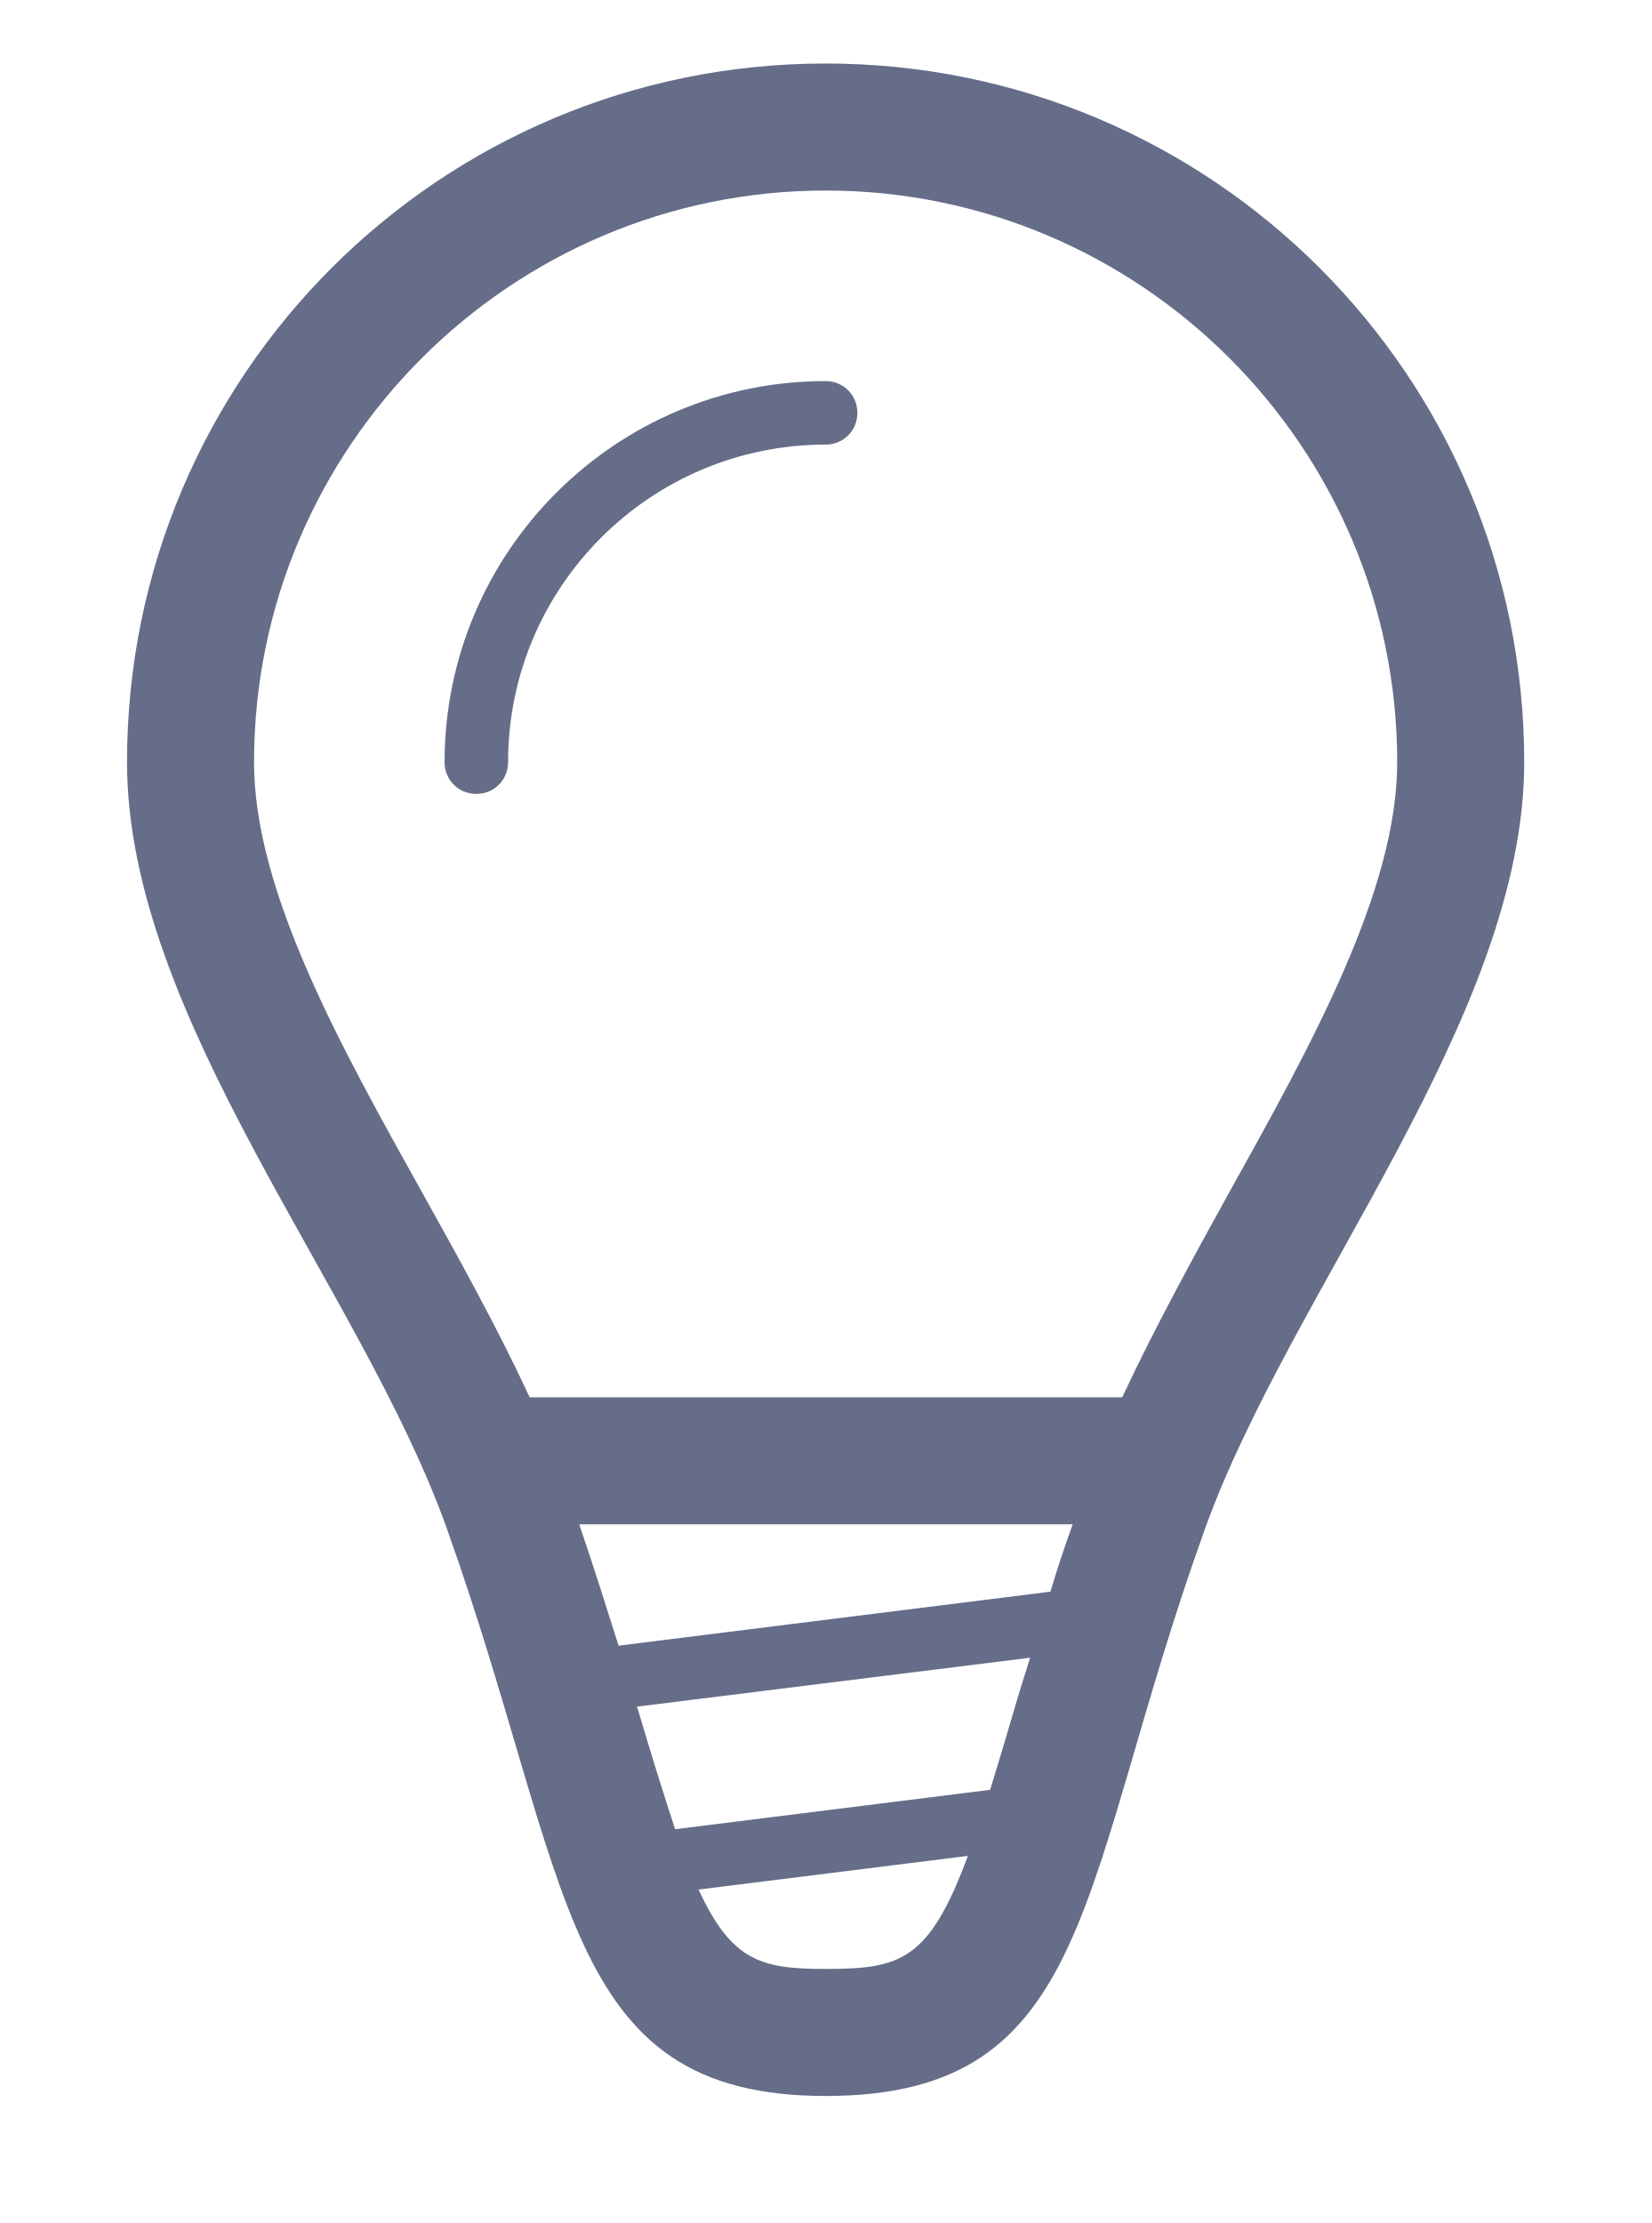
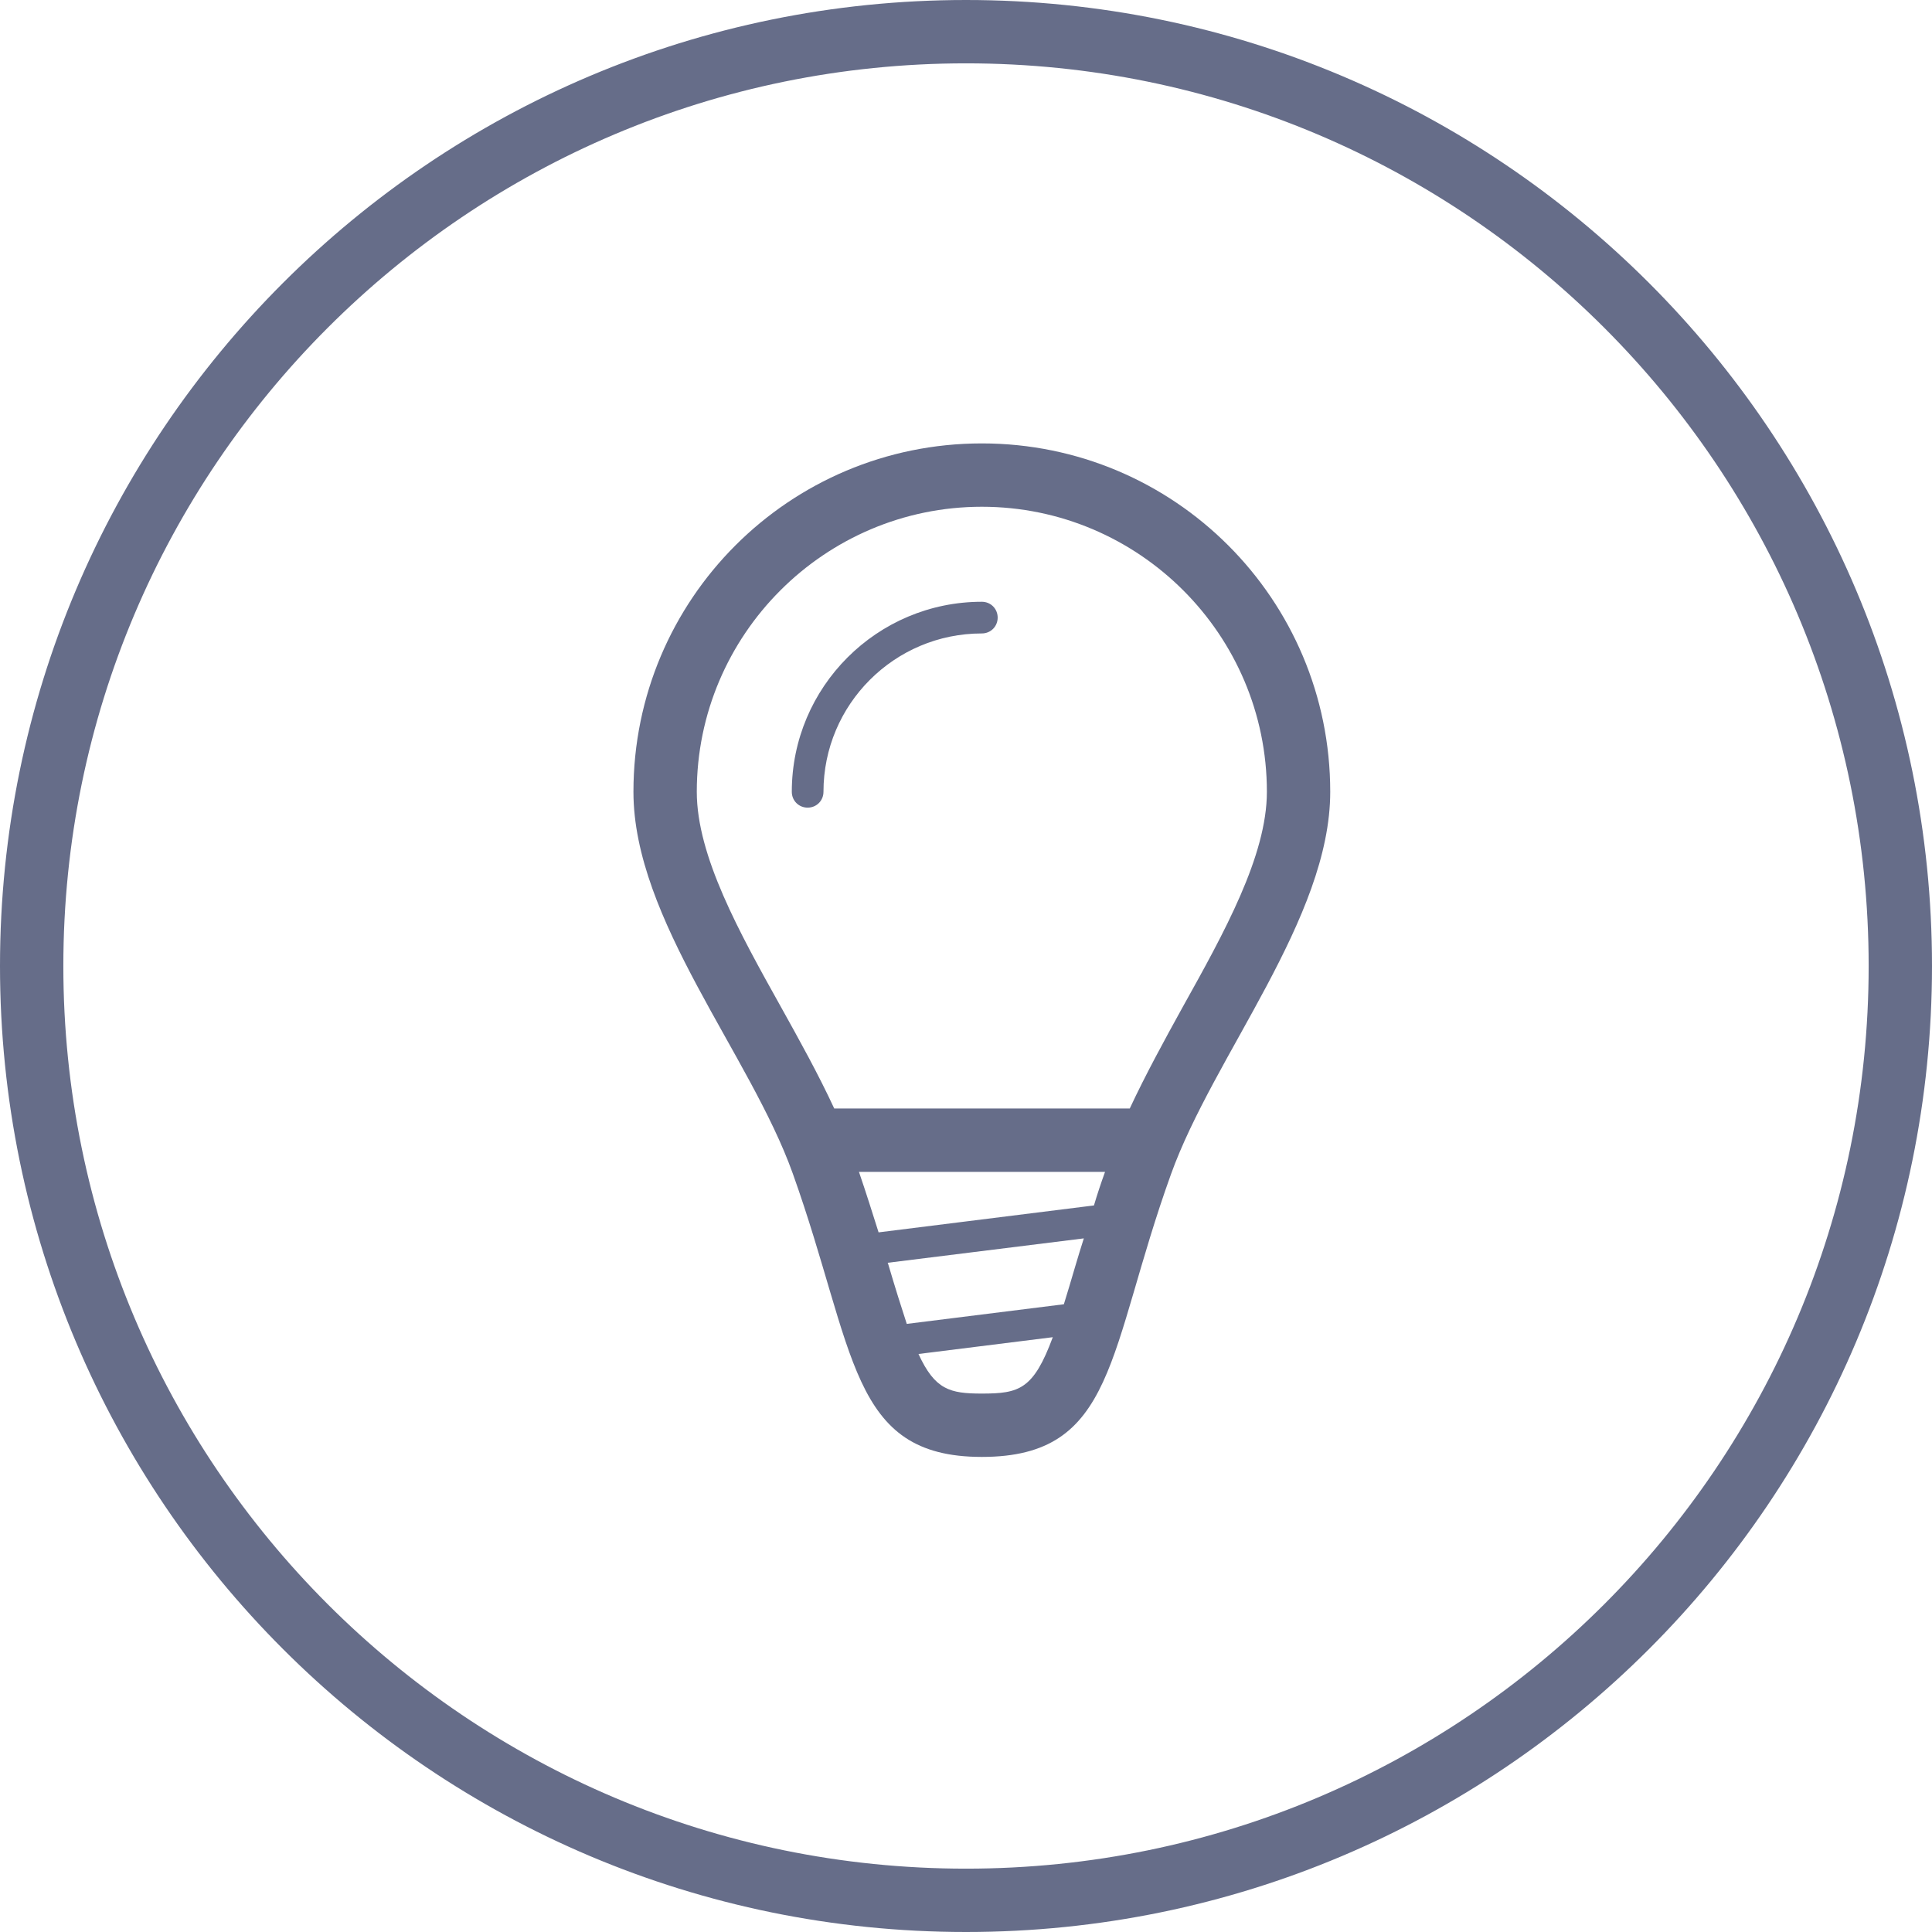
- <svg xmlns="http://www.w3.org/2000/svg" viewBox="0 0 26 35" width="26" height="35">
+ <svg xmlns="http://www.w3.org/2000/svg" viewBox="0 0 61 61" width="61" height="61">
  <style>
		tspan { white-space:pre }
		.shp0 { fill: #666d89 } 
+ 		.shp1 { fill: none;stroke: #666d89;stroke-width: 2 } 
	</style>
  <g id="Services">
    <g id="Bulb">
-       <path id="bulb" class="shp0" d="M13 1C6.92 1 2 5.92 2 12C2 16.03 5.69 20.3 7.03 24.05C9.03 29.65 8.81 33 13 33C17.25 33 16.96 29.67 18.97 24.08C20.32 20.32 24 16 24 12C24 5.92 19.08 1 13 1ZM15.59 28.18L10.63 28.8C10.46 28.28 10.27 27.68 10.04 26.9C10.03 26.89 10.03 26.88 10.03 26.87L16.22 26.1C16.13 26.39 16.03 26.7 15.95 26.98C15.82 27.43 15.7 27.82 15.59 28.18ZM9.74 25.91C9.55 25.31 9.35 24.67 9.12 24L16.89 24C16.76 24.36 16.64 24.72 16.54 25.06L9.74 25.91ZM13 31C11.99 31 11.52 30.88 11 29.75L15.24 29.22C14.63 30.87 14.18 31 13 31ZM17.67 22L8.34 22C7.84 20.92 7.24 19.84 6.65 18.78C5.35 16.45 4 14.03 4 12C4 7.04 8.04 3 13 3C17.96 3 22 7.04 22 12C22 14.02 20.65 16.45 19.34 18.8C18.76 19.85 18.17 20.93 17.67 22ZM13 6C9.69 6 7 8.69 7 12C7 12.28 7.22 12.5 7.5 12.5C7.78 12.5 8 12.28 8 12C8 9.24 10.24 7 13 7C13.28 7 13.5 6.78 13.5 6.5C13.5 6.22 13.28 6 13 6Z" />
+       <path id="bulb" class="shp0" d="M31 14C24.92 14 20 18.92 20 25C20 29.03 23.69 33.3 25.03 37.05C27.03 42.65 26.81 46 31 46C35.25 46 34.96 42.67 36.97 37.08C38.32 33.32 42 29 42 25C42 18.92 37.08 14 31 14ZM33.59 41.18L28.63 41.8C28.46 41.28 28.27 40.68 28.04 39.9C28.03 39.89 28.03 39.88 28.03 39.87L34.22 39.1C34.13 39.39 34.03 39.7 33.95 39.98C33.82 40.43 33.7 40.82 33.59 41.18ZM27.74 38.91C27.55 38.31 27.35 37.67 27.12 37L34.89 37C34.76 37.36 34.64 37.72 34.54 38.06L27.74 38.91ZM31 44C29.99 44 29.52 43.88 29 42.75L33.24 42.22C32.63 43.87 32.18 44 31 44ZM35.67 35L26.34 35C25.84 33.92 25.24 32.84 24.65 31.78C23.35 29.45 22 27.03 22 25C22 20.04 26.04 16 31 16C35.96 16 40 20.04 40 25C40 27.02 38.65 29.45 37.34 31.8C36.76 32.85 36.17 33.93 35.67 35ZM31 19C27.69 19 25 21.69 25 25C25 25.28 25.22 25.5 25.5 25.5C25.78 25.5 26 25.28 26 25C26 22.24 28.24 20 31 20C31.28 20 31.5 19.78 31.5 19.5C31.5 19.22 31.28 19 31 19Z" />
+       <path id="Ellipse" class="shp1" d="M30.5 1C46.79 1 60 14.21 60 30.5C60 46.79 46.79 60 30.5 60C14.21 60 1 46.79 1 30.5C1 14.21 14.21 1 30.5 1Z" />
    </g>
  </g>
</svg>
